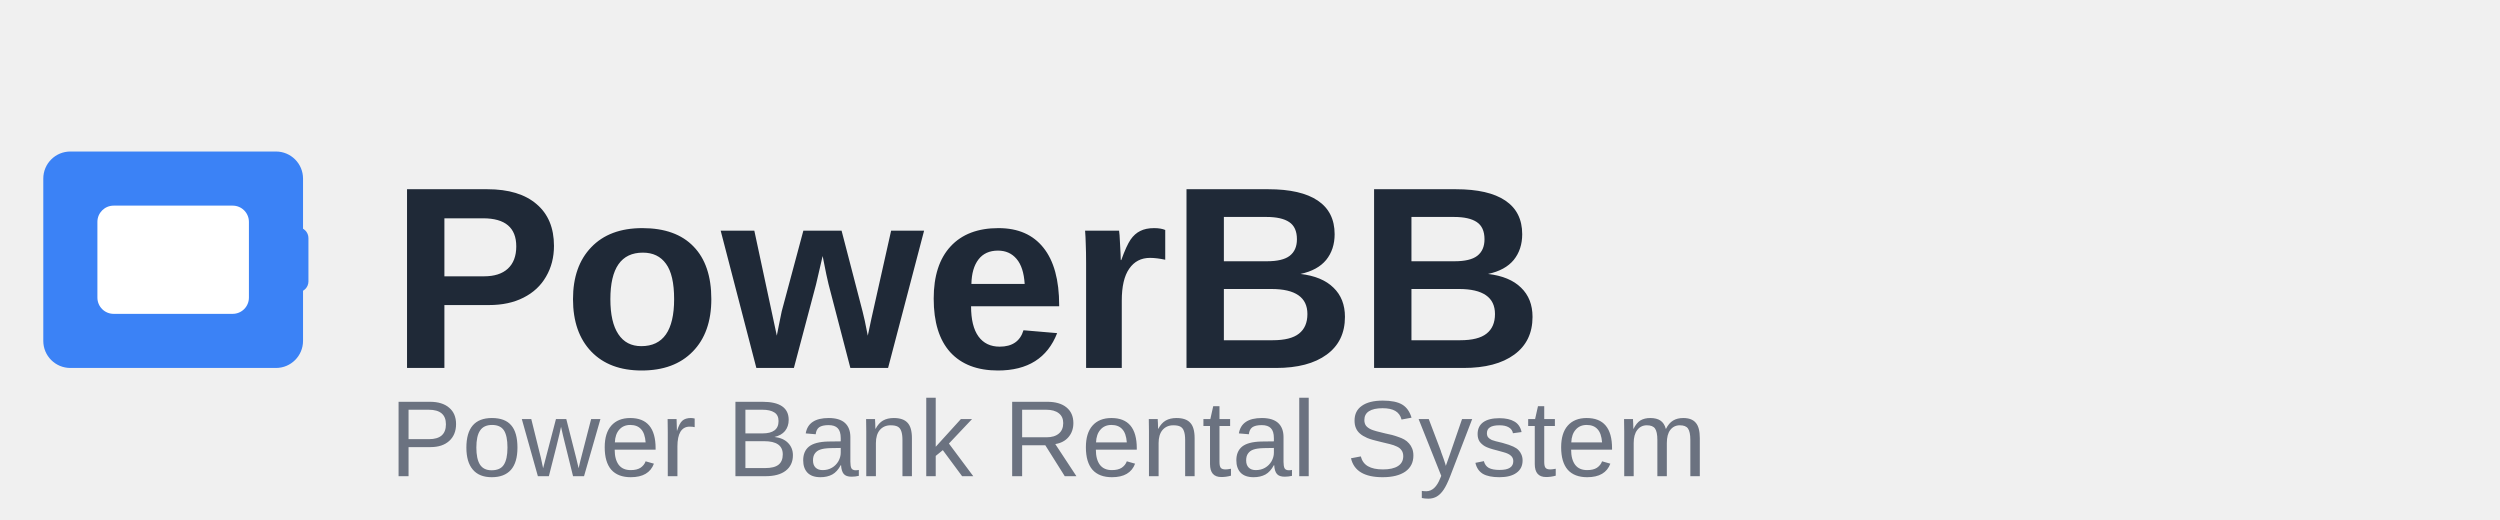
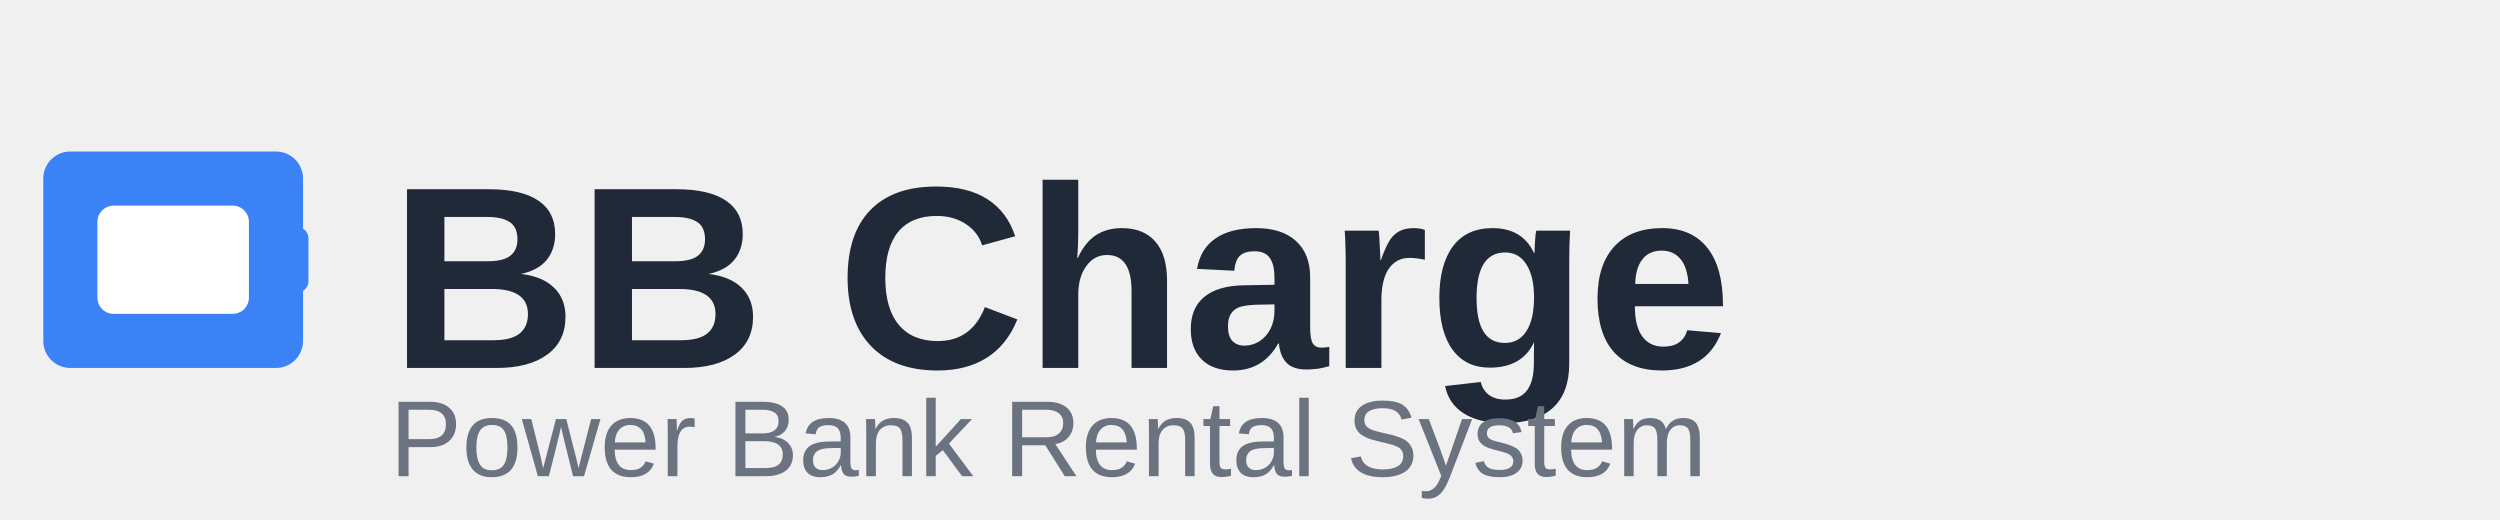
<svg xmlns="http://www.w3.org/2000/svg" width="231" height="48" viewBox="0 0 231 48" fill="none">
  <defs>
    <style>
      .logo-text { font-family: -apple-system, BlinkMacSystemFont, 'Segoe UI', Arial, sans-serif; font-weight: 700; }
      .logo-subtitle { font-family: -apple-system, BlinkMacSystemFont, 'Segoe UI', Arial, sans-serif; font-weight: 400; }
    </style>
  </defs>
  <rect x="4" y="14" width="24" height="20" rx="2.5" fill="#3B82F6" />
  <rect x="9" y="19" width="14" height="10" rx="1.5" fill="#FFFFFF" />
  <rect x="26" y="21" width="2.5" height="6" rx="1" fill="#3B82F6" />
-   <text x="36" y="34" class="logo-text" font-size="24" fill="#1F2937">PowerBB</text>
+   <text x="36" y="34" class="logo-text" font-size="24" fill="#1F2937">BB Charge</text>
  <text x="36" y="44" class="logo-subtitle" font-size="10" fill="#6B7280">Power Bank Rental System</text>
</svg>
